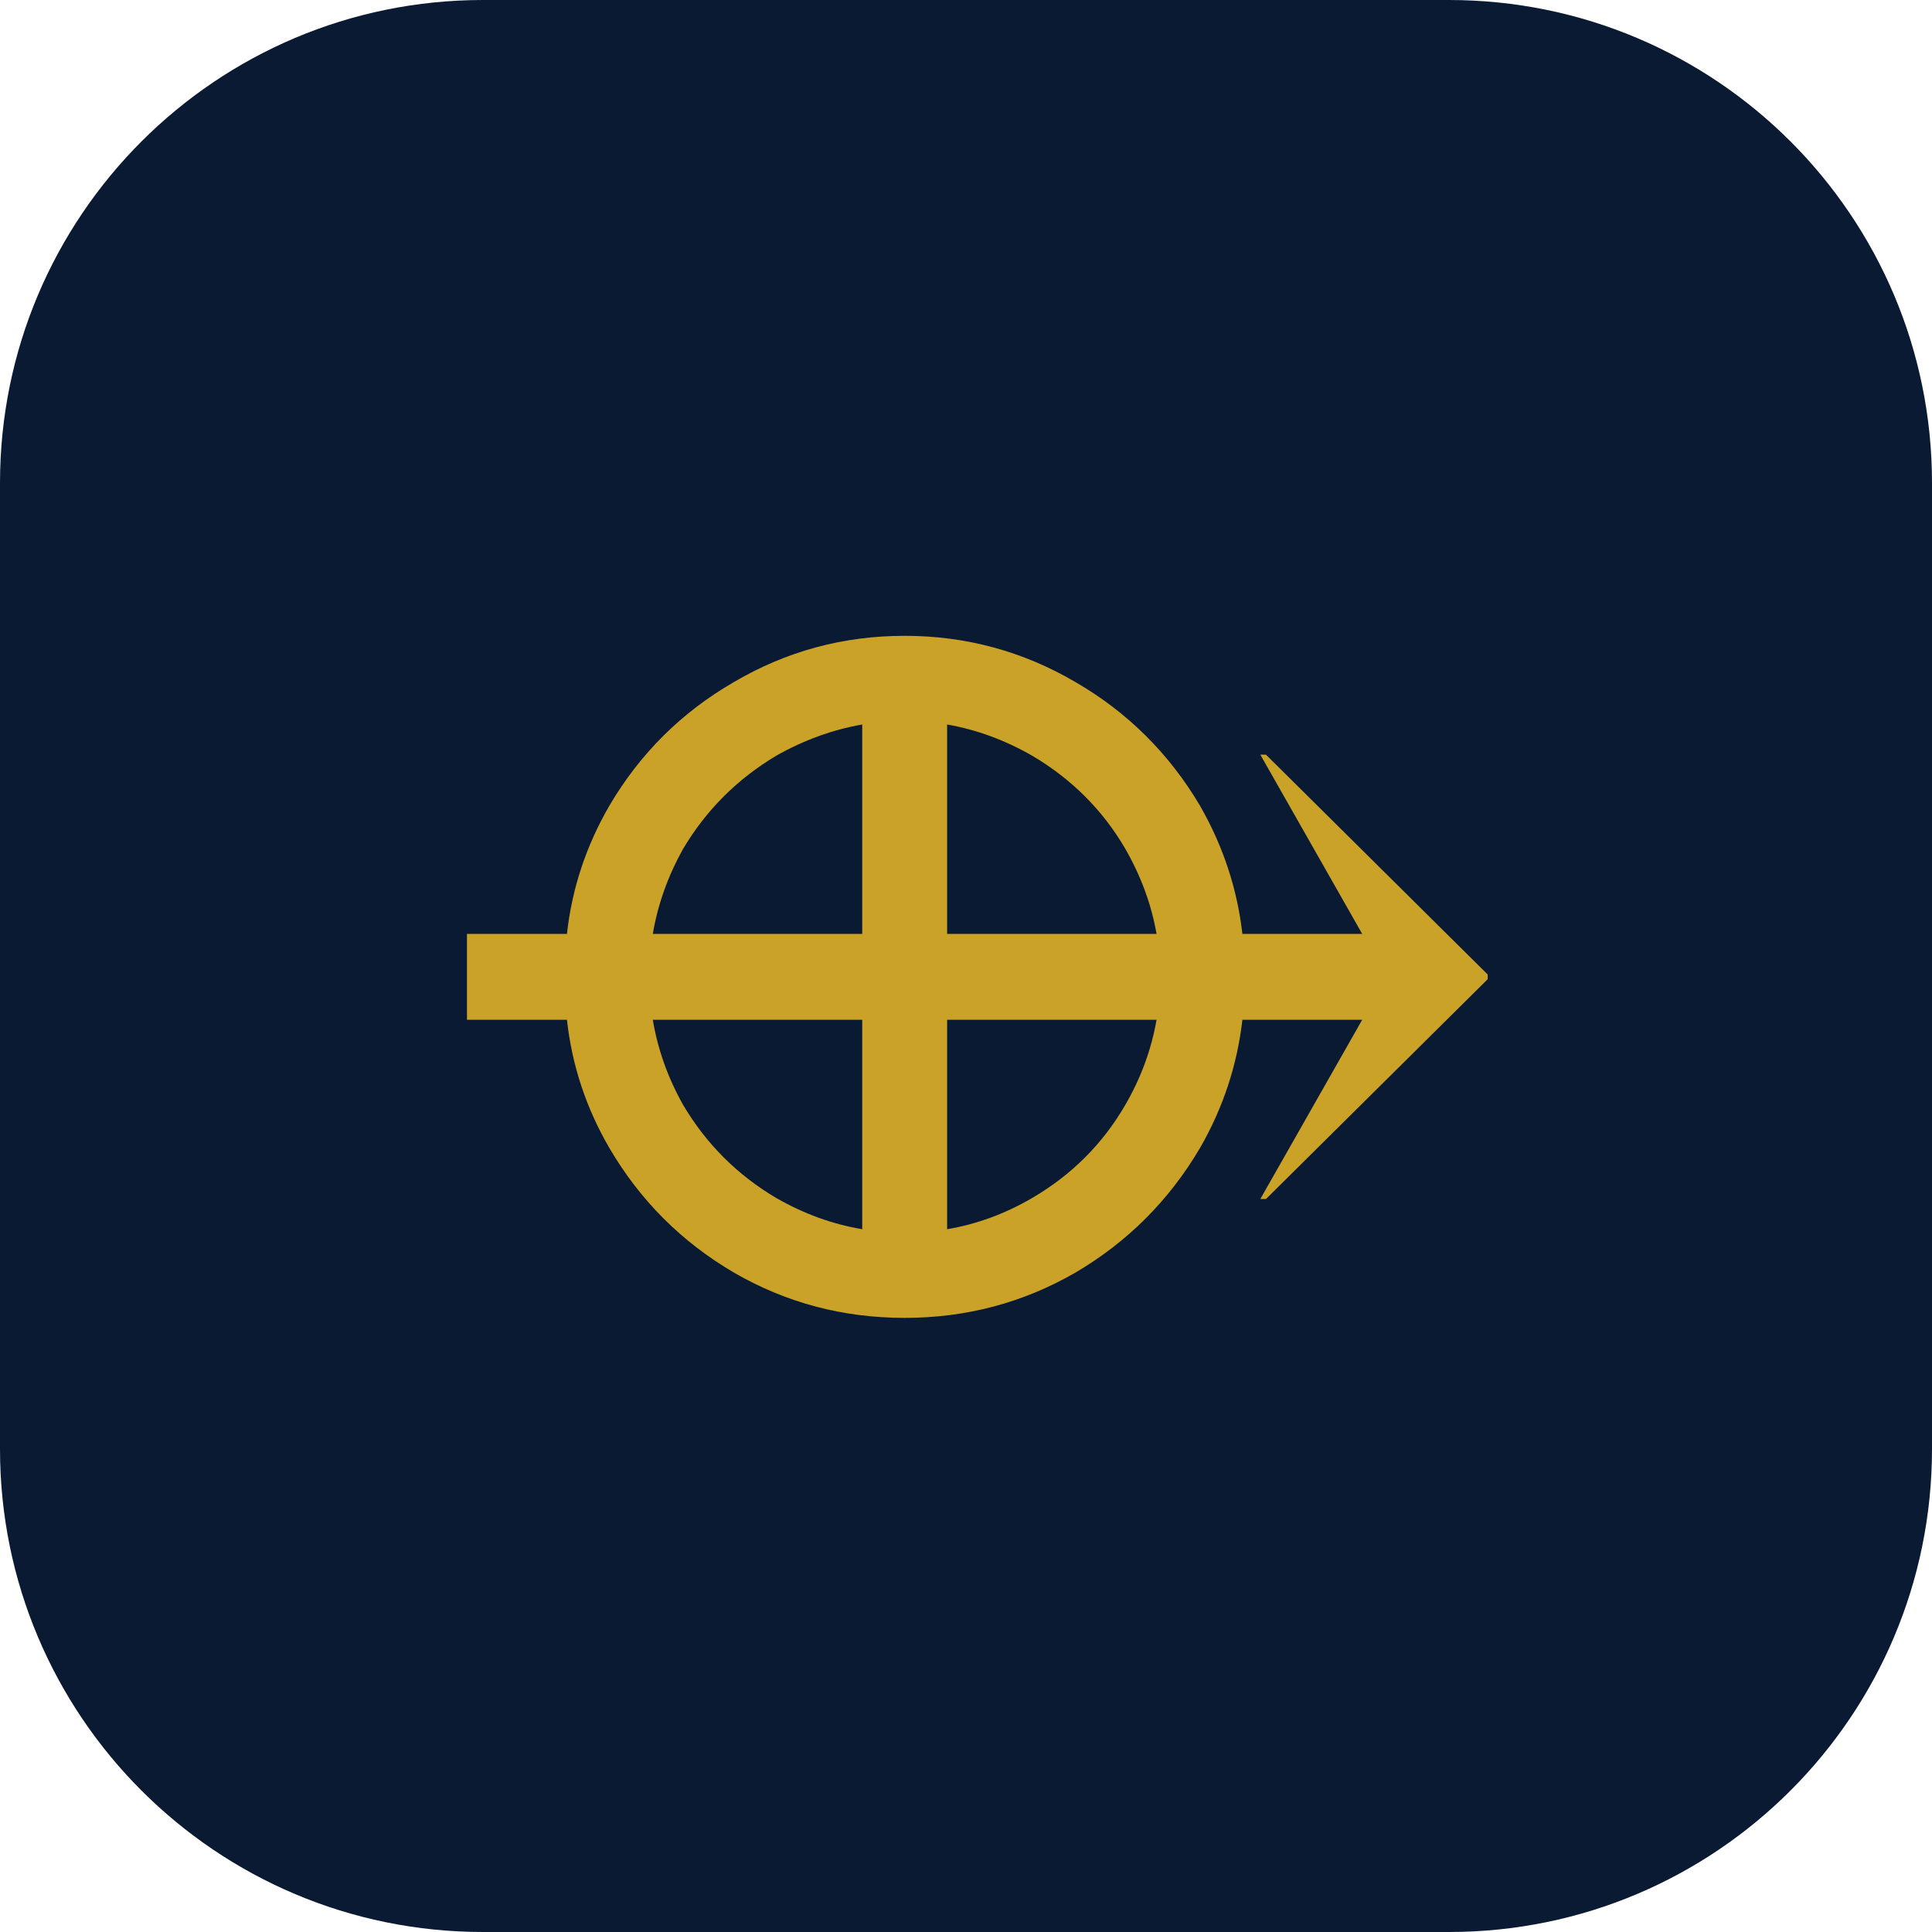
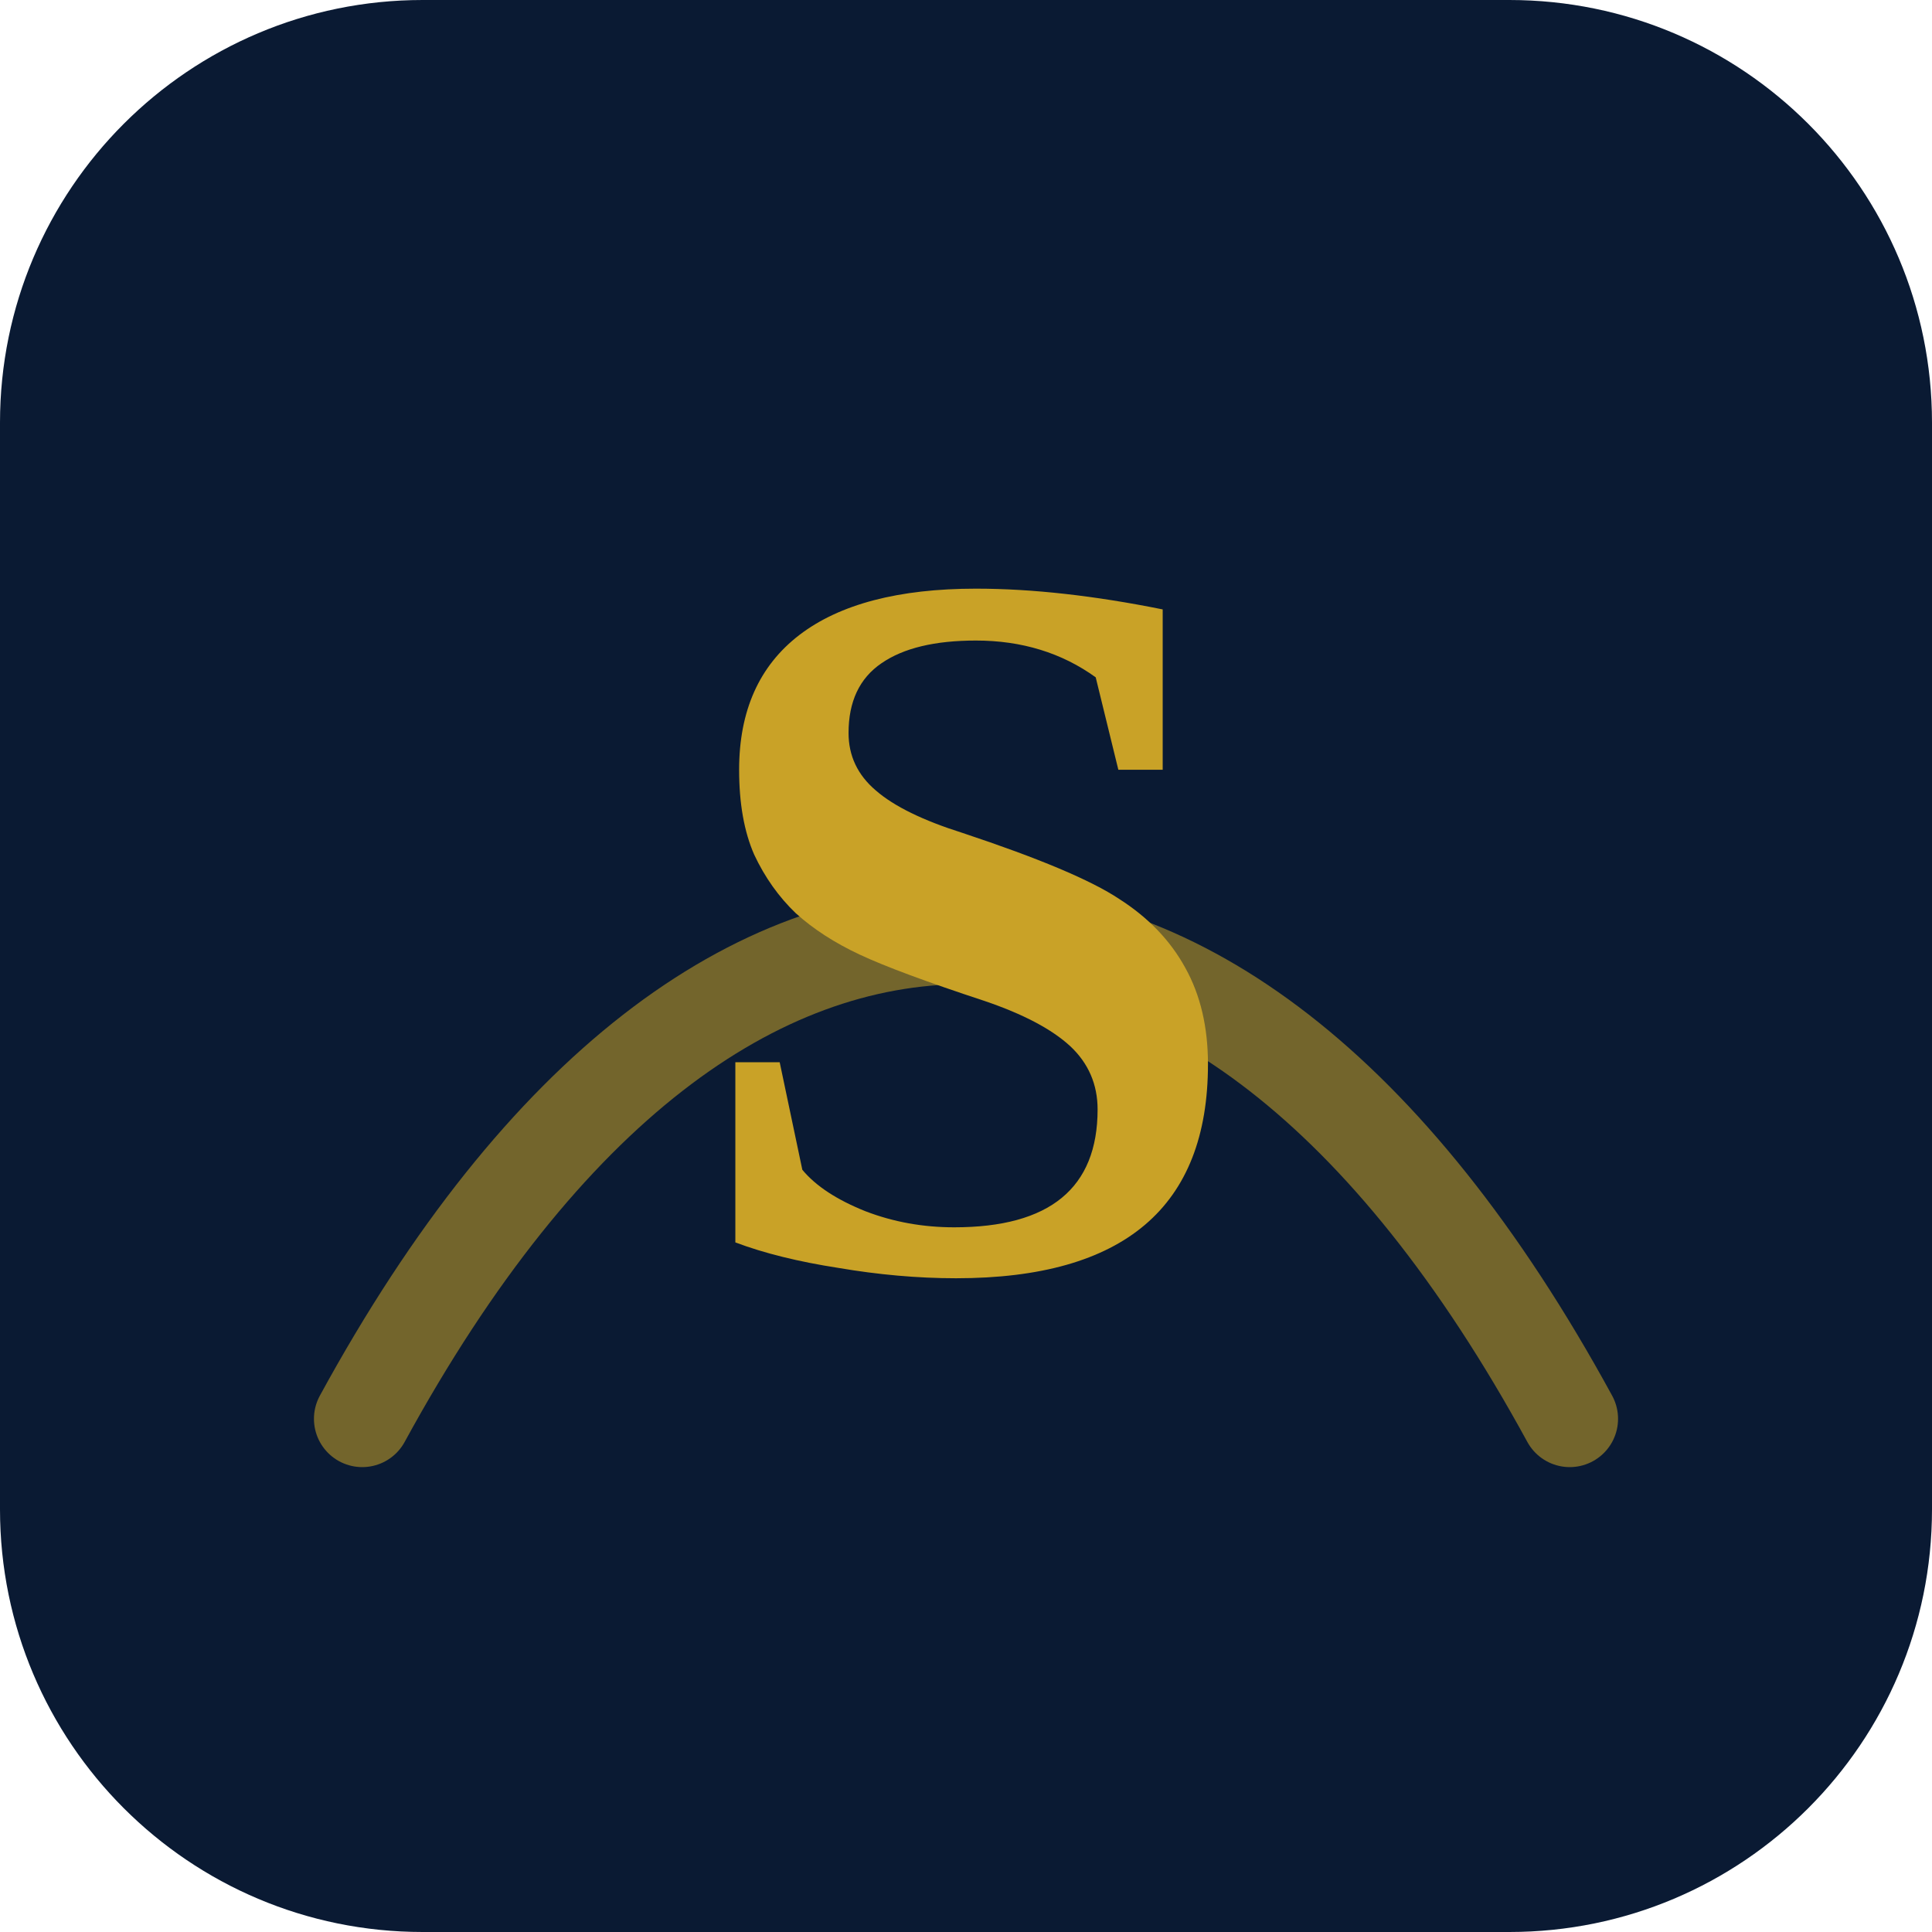
<svg xmlns="http://www.w3.org/2000/svg" viewBox="0 0 32 32">
-   <rect width="32" height="32" rx="8" fill="#0A1A33" />
-   <text x="16" y="22" font-size="18" font-family="serif" text-anchor="middle" fill="#C9A227">⟴</text>
+   <rect width="32" height="32" rx="7" fill="#0A1A33" />
+   <path d="M6 23.5c3-5.5 6.5-8 10-8s7 2.5 10 8" fill="none" stroke="#C9A227" stroke-width="1.6" stroke-linecap="round" opacity="0.55" />
+   <text x="16" y="21" font-size="17" font-weight="700" font-family="Georgia, 'Times New Roman', serif" text-anchor="middle" fill="#C9A227">S</text>
</svg>
